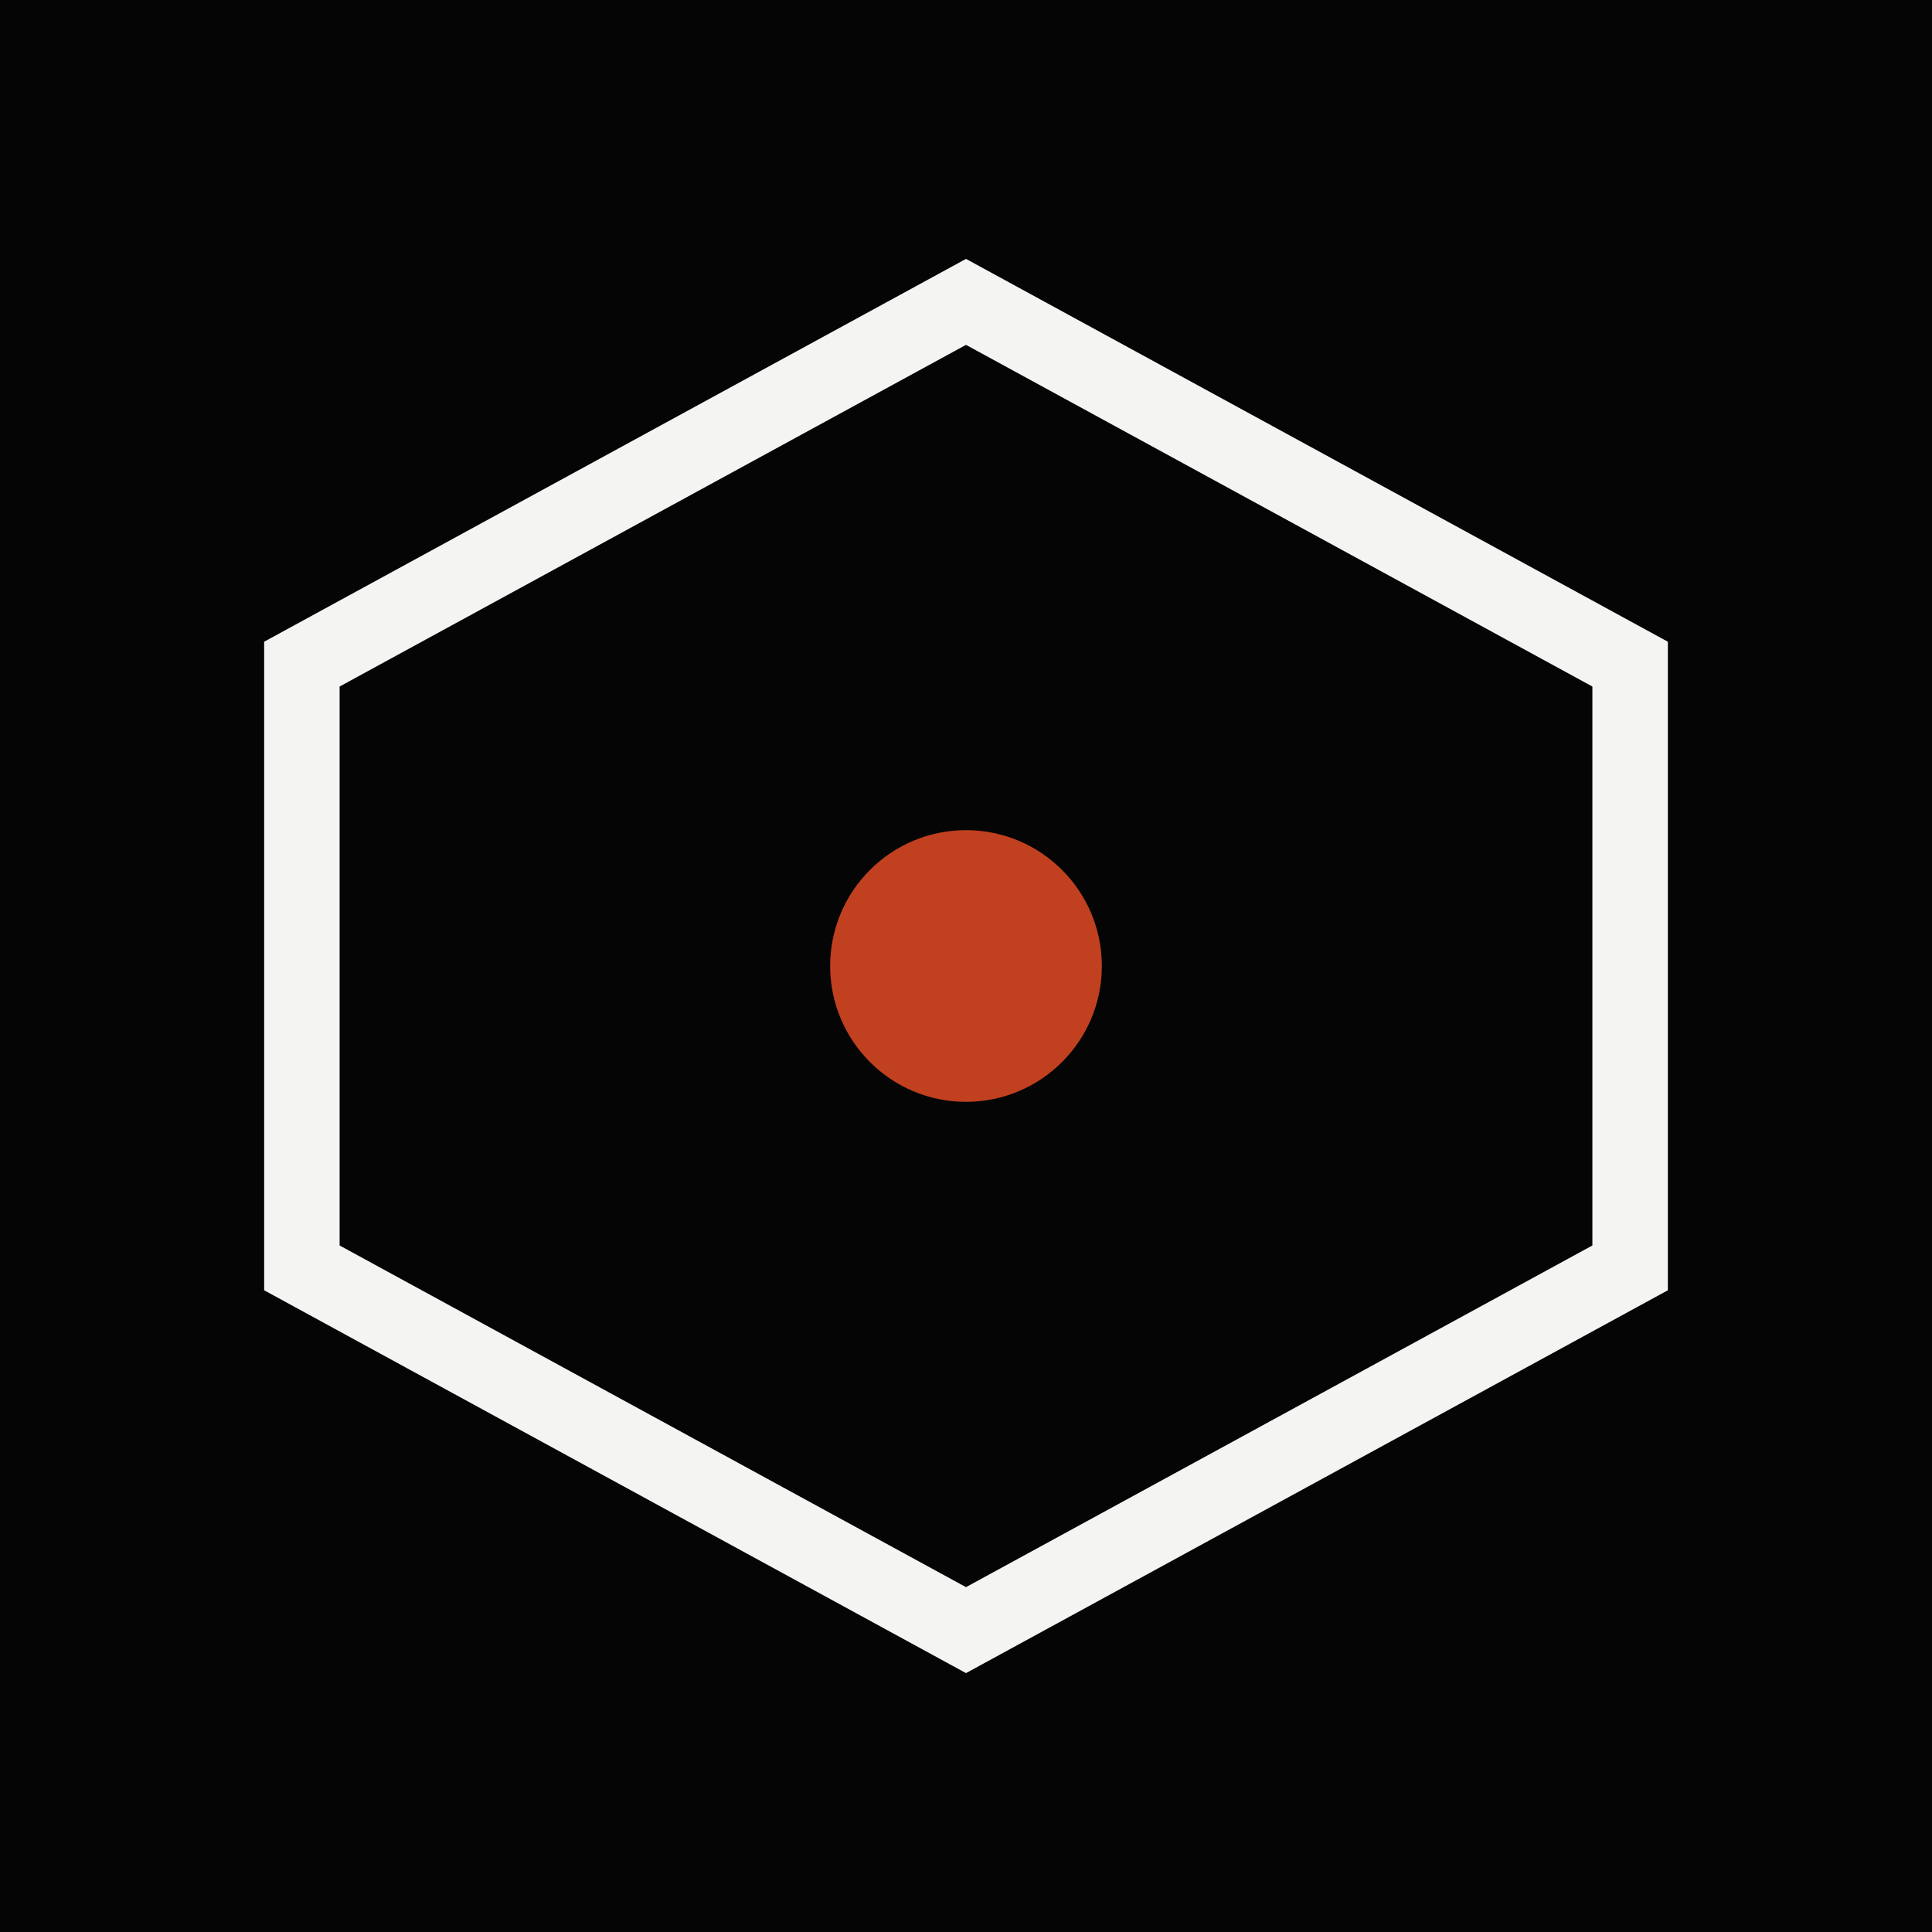
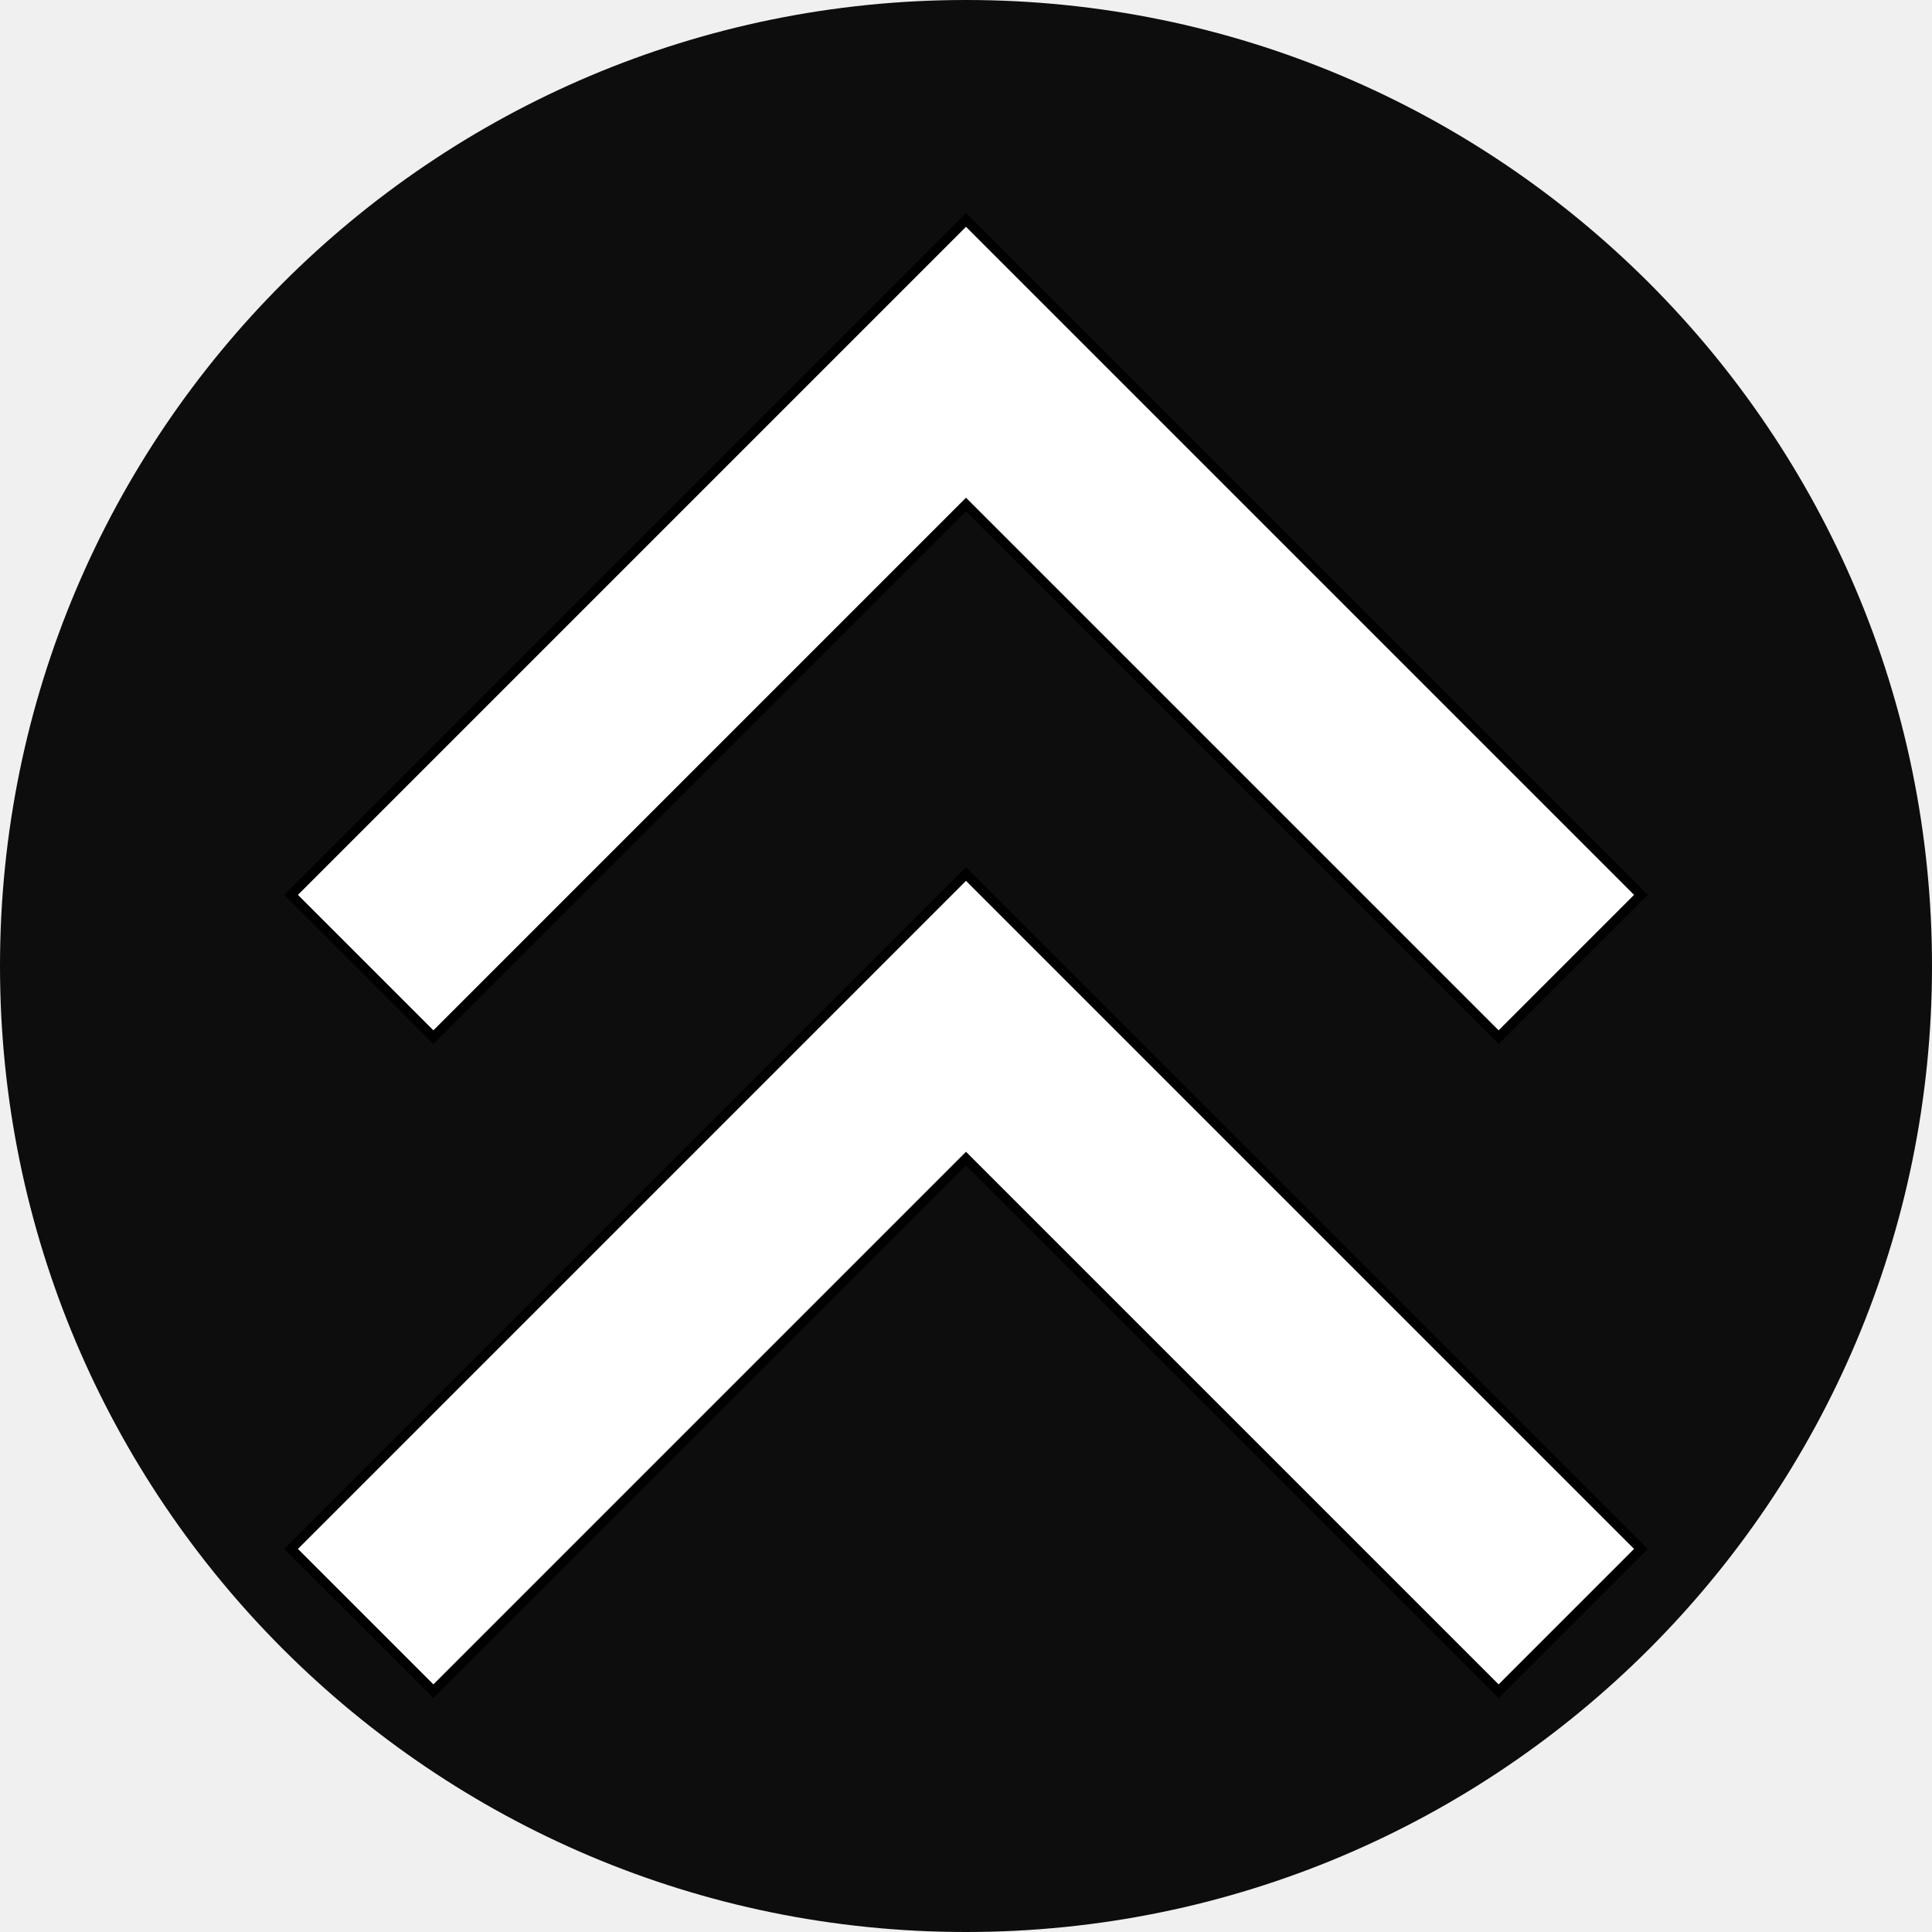
- <svg xmlns="http://www.w3.org/2000/svg" viewBox="0 0 64 64">
-   <rect width="64" height="64" fill="#050505" />
-   <path d="M32 10 L54 22 V42 L32 54 L10 42 V22 Z" fill="none" stroke="#F4F4F2" stroke-width="2.5" />
-   <circle cx="32" cy="32" r="4.5" fill="#C1401F" />
+ <svg xmlns="http://www.w3.org/2000/svg" width="800px" height="800px" viewBox="-1.6 -1.6 19.20 19.20" fill="none" stroke="#000000" stroke-width="0.096">
+   <g id="SVGRepo_bgCarrier" stroke-width="0">
+     <rect x="-1.6" y="-1.6" width="19.20" height="19.20" rx="9.6" fill="#0d0d0d" strokewidth="0" />
+   </g>
+   <g id="SVGRepo_tracerCarrier" stroke-linecap="round" stroke-linejoin="round" stroke="#CCCCCC" stroke-width="0.032" />
+   <g id="SVGRepo_iconCarrier">
+     <path d="M13.293 8.707L8 3.414L2.707 8.707L1.293 7.293L8 0.586L14.707 7.293L13.293 8.707Z" fill="#ffffff" />
+     <path d="M13.293 15.207L8 9.914L2.707 15.207L1.293 13.793L8 7.086L14.707 13.793L13.293 15.207Z" fill="#ffffff" />
+   </g>
</svg>
